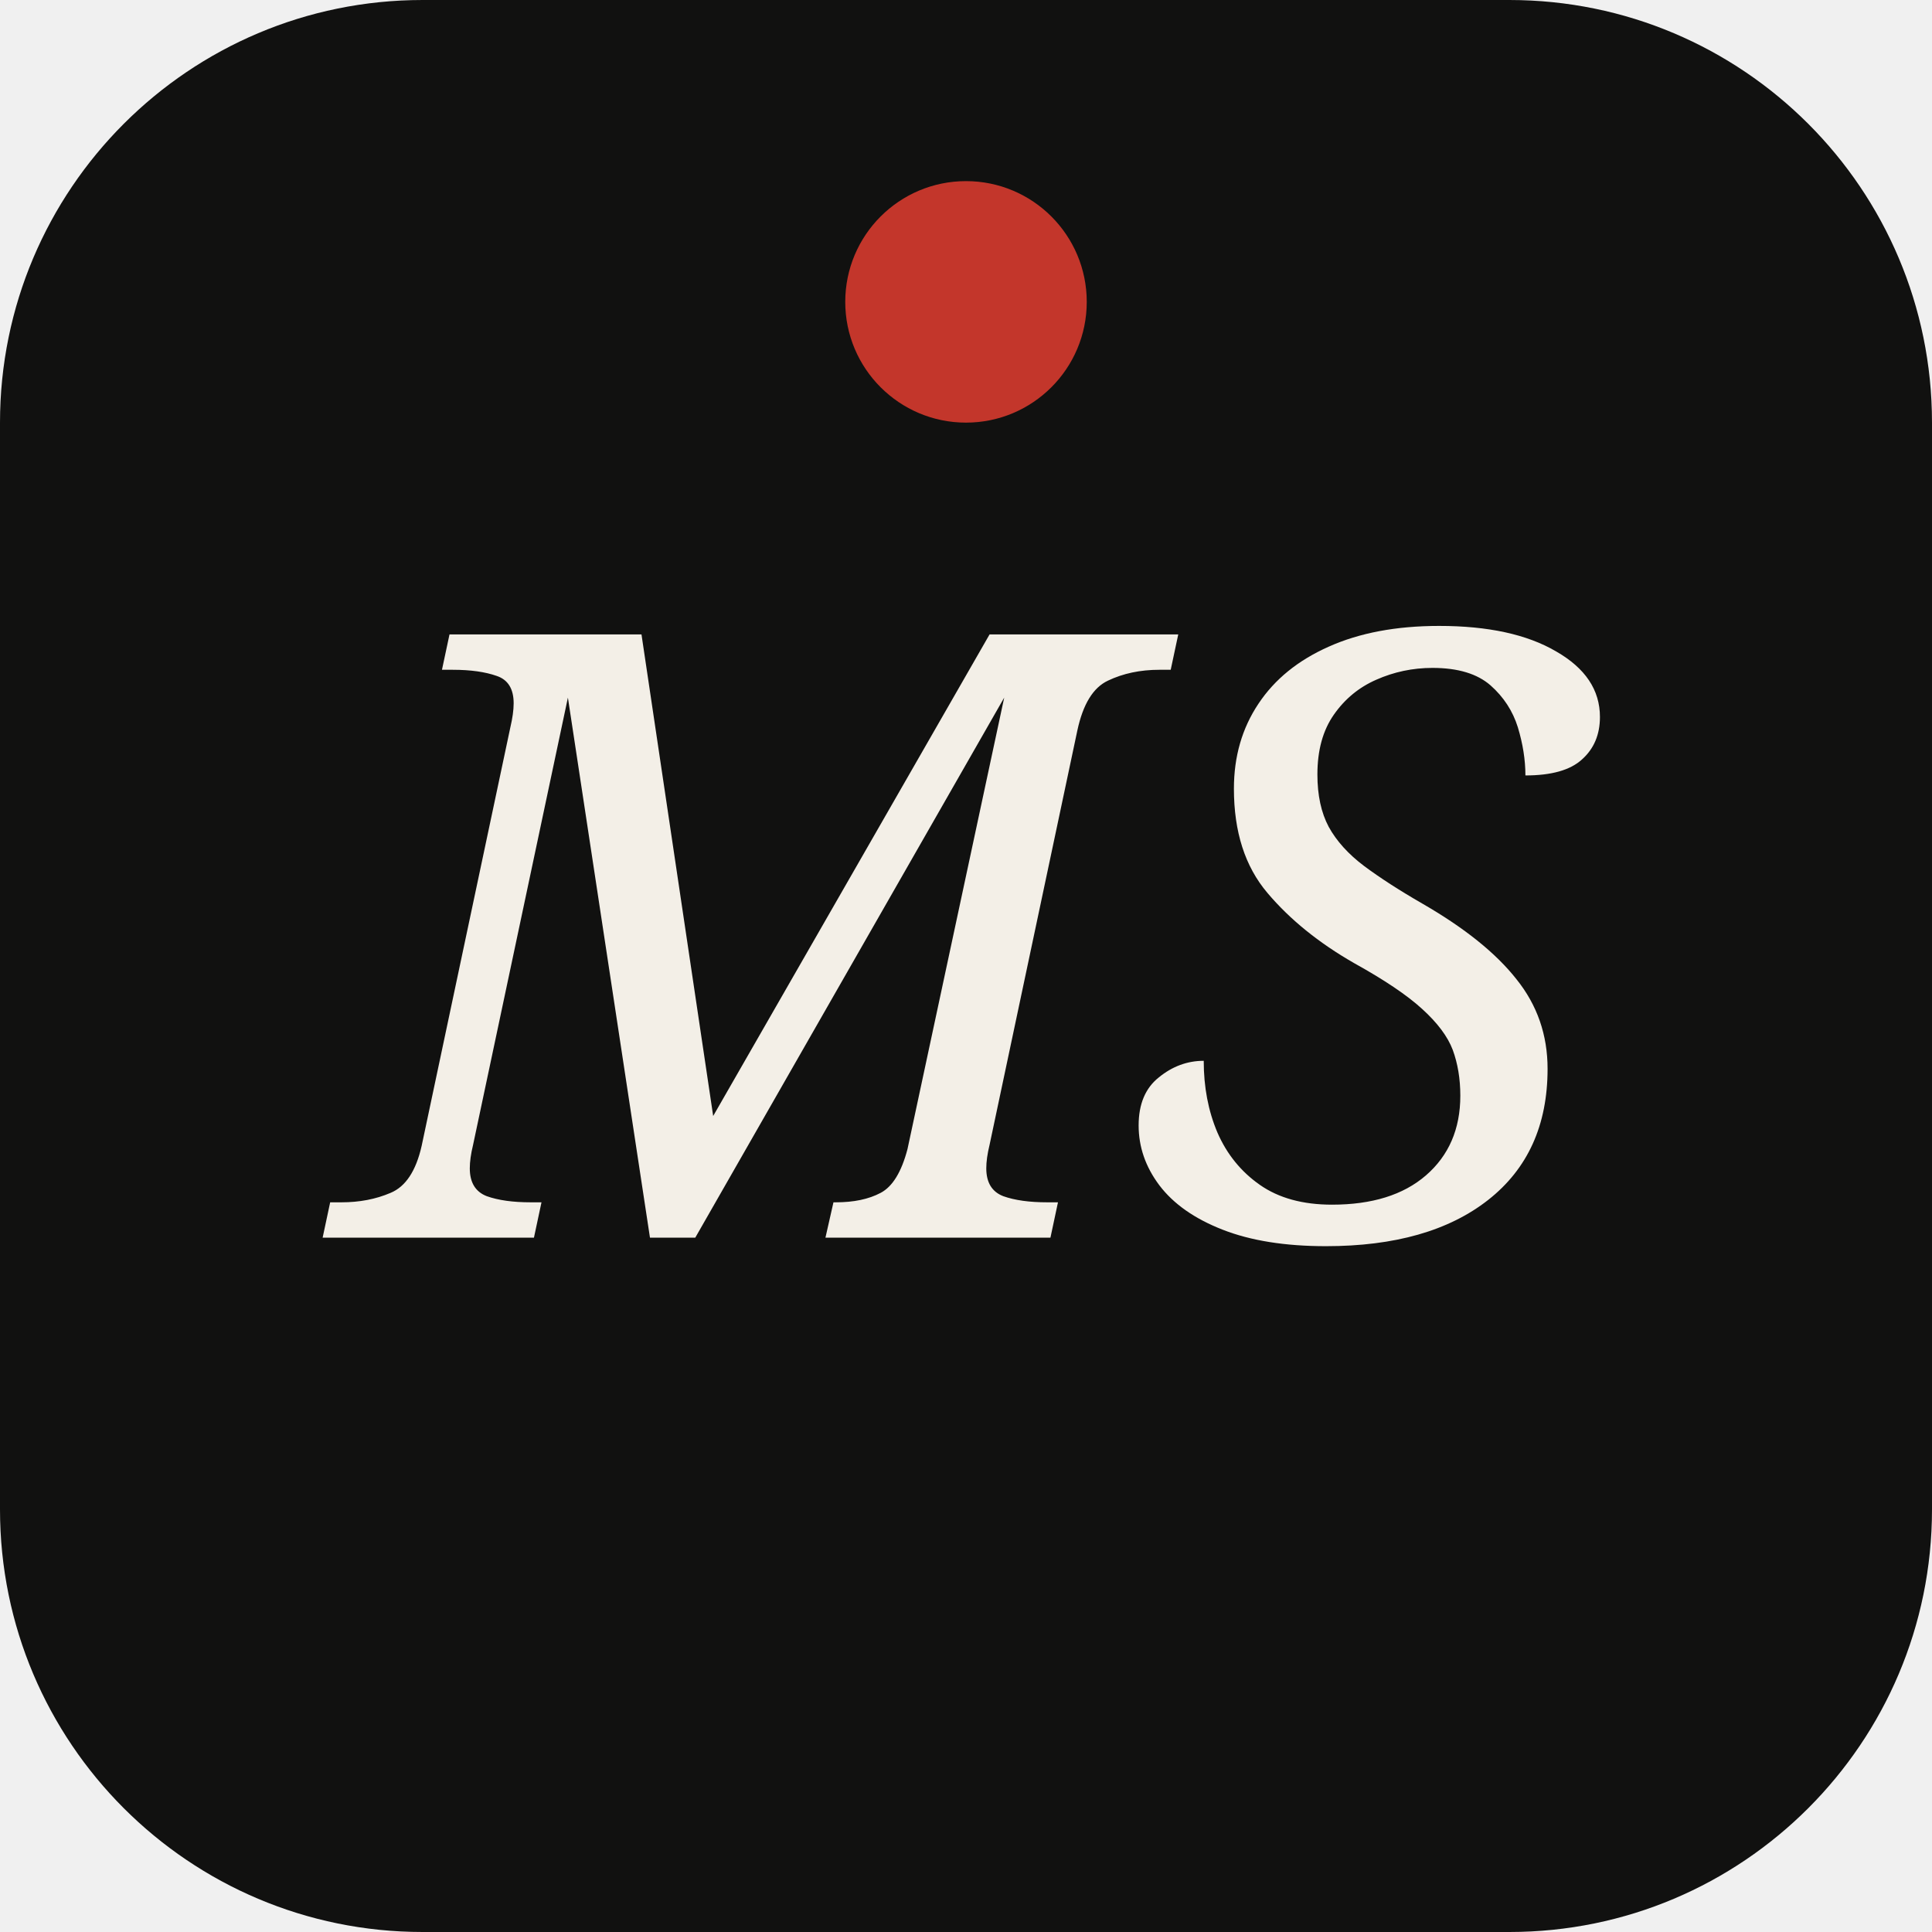
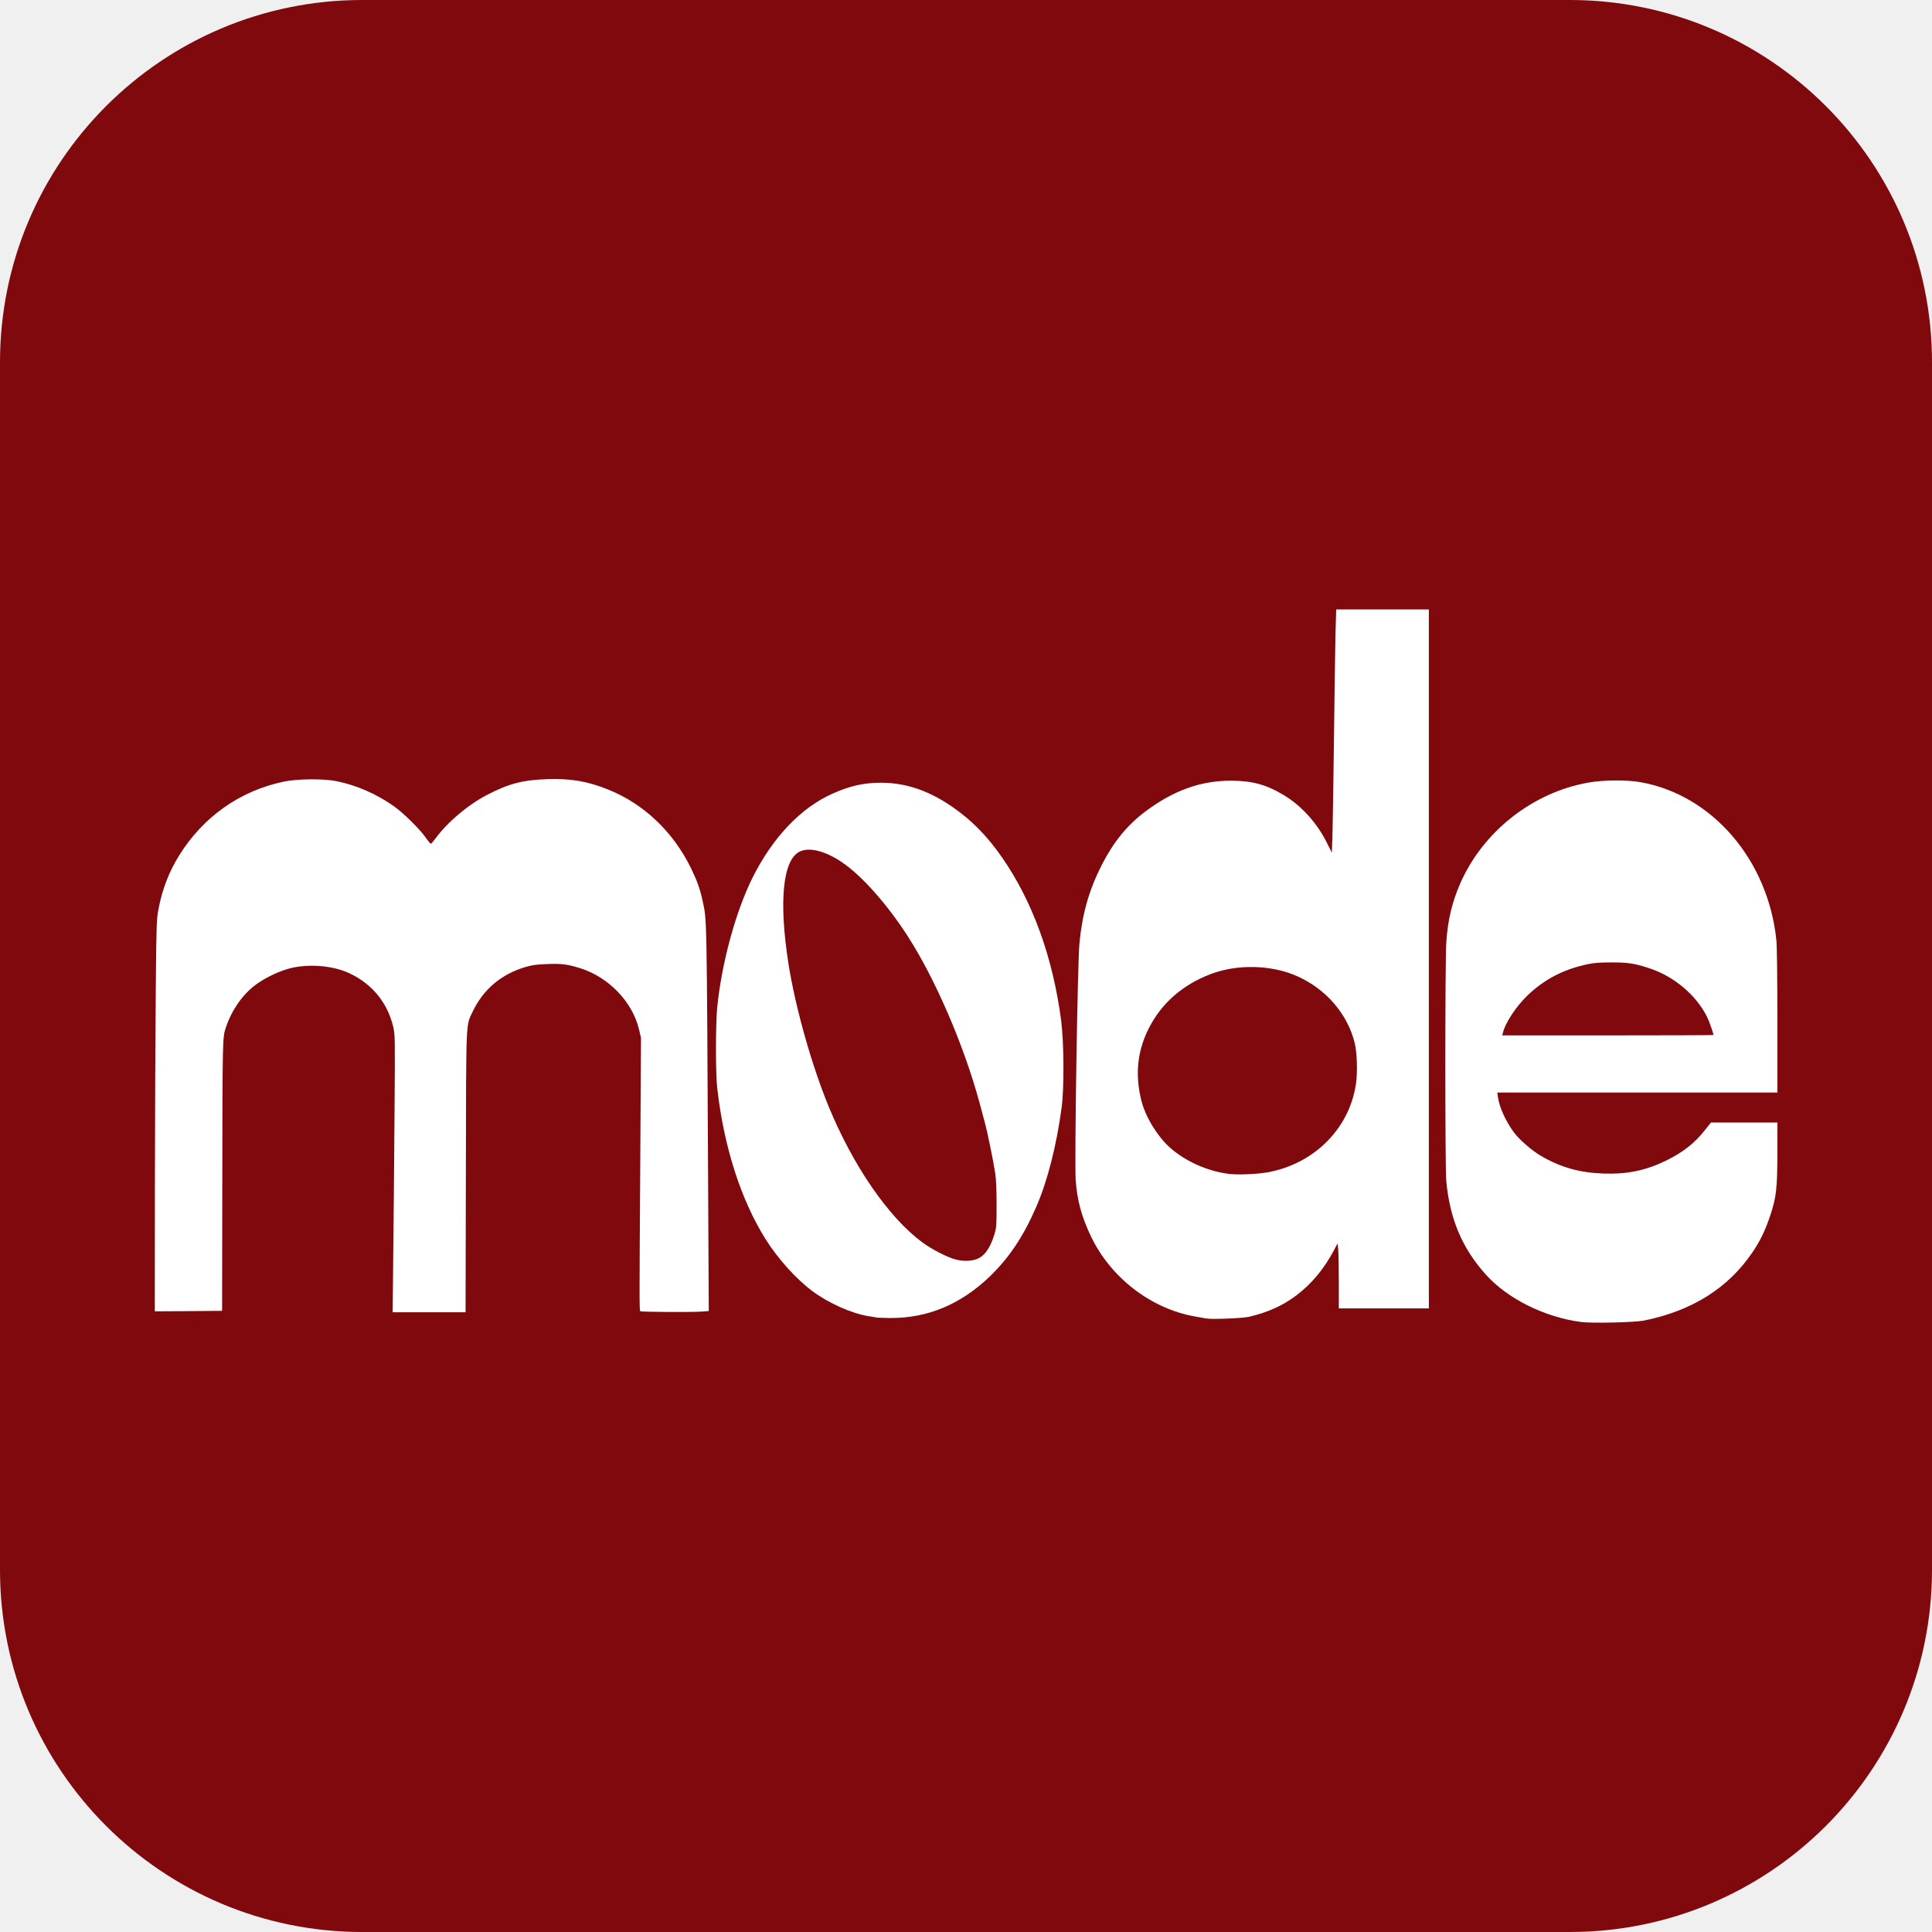
<svg xmlns="http://www.w3.org/2000/svg" viewBox="0 0 64 64">
-   <rect width="64" height="64" rx="14" fill="#111110" />
-   <text x="32" y="41" text-anchor="middle" font-family="Georgia, serif" font-style="italic" font-size="28" fill="#f3efe7">MS</text>
-   <circle cx="32" cy="10" r="4" fill="#c3362b" />
+   <rect width="64" height="64" rx="12" fill="#7f090d" />
+   <g fill="#ffffff" fill-rule="evenodd" transform="translate(5.00 20.06) scale(0.03207)">
+     <path d="M250.3,669.2C250.7,635.8 251.3,571.4 251.6,526.0C252.2,444.6 252.2,443.4 250.2,434.8C244.2,410.1 228.6,391.0 205.4,380.0C189.5,372.4 166.4,370.0 147.0,373.9C134.5,376.5 118.5,383.9 107.5,392.2C94.3,402.3 83.5,417.8 77.5,435.5C73.9,446.0 73.9,445.2 73.7,601.5L73.5,728.5L38.8,728.8L4.0,729.0L4.1,599.3C4.2,527.9 4.6,436.9 5.0,397.0C5.6,328.0 5.8,323.9 7.9,313.0C11.7,293.0 18.9,274.5 29.1,258.2C53.8,218.3 91.9,191.4 137.0,181.9C151.0,178.9 178.0,178.7 191.3,181.3C212.3,185.5 233.2,194.7 251.0,207.3C261.2,214.6 277.9,231.1 283.9,239.8C286.3,243.2 288.7,246.0 289.1,246.0C289.6,246.0 291.8,243.4 294.2,240.2C306.7,223.3 328.1,205.3 347.9,195.2C369.9,183.8 384.6,180.1 409.5,179.3C433.6,178.5 451.0,181.5 472.2,190.0C509.1,204.8 539.5,233.7 557.9,271.4C564.2,284.4 567.2,292.8 569.9,305.3C574.3,325.8 574.1,313.8 575.6,609.1L576.2,728.7L568.4,729.3C557.8,730.0 506.3,729.7 505.5,728.9C504.5,727.8 504.5,720.7 505.4,581.5L506.2,446.5L504.1,437.6C497.3,409.3 472.9,383.9 443.5,374.6C430.4,370.5 424.2,369.7 409.3,370.3C398.4,370.7 393.7,371.3 386.7,373.4C361.8,380.8 343.3,396.5 332.4,419.3C325.2,434.6 325.6,424.2 325.3,585.2L325.0,730.0L287.3,730.0L249.7,730.0L250.3,669.2Z" />
+     <path d="M750.0,735.5C749.2,735.3 745.2,734.6 741.1,734.0C723.5,731.1 700.0,720.6 683.2,708.1C666.4,695.6 647.7,674.8 634.9,654.5C609.3,613.7 591.7,558.7 584.9,498.0C583.2,483.2 583.2,432.7 584.9,415.5C589.4,369.5 604.1,315.5 621.8,280.3C642.5,239.3 671.2,209.1 703.5,194.5C721.8,186.3 736.1,183.0 754.0,183.0C779.4,183.0 802.9,190.9 827.3,207.6C847.6,221.5 863.7,237.9 879.3,260.4C910.7,305.6 931.7,363.6 940.2,428.7C943.1,451.2 943.4,498.4 940.7,518.5C935.3,558.3 926.2,594.0 914.6,620.8C901.4,651.3 886.8,673.3 866.8,692.7C836.6,721.8 802.2,736.2 763.5,735.9C756.9,735.8 750.8,735.6 750.0,735.5ZM851.7,675.5C860.3,672.9 866.5,664.8 871.1,650.0C873.3,643.0 873.5,640.9 873.5,619.0C873.5,604.5 873.0,592.3 872.2,587.0C870.0,572.9 864.1,544.1 861.5,534.5C860.2,529.5 857.7,520.3 856.0,514.0C840.0,454.8 810.3,385.8 781.7,341.5C760.5,308.5 734.2,279.0 713.9,265.2C696.6,253.5 680.2,249.3 670.2,254.1C652.6,262.6 648.4,305.5 658.6,370.5C665.8,415.4 682.0,473.1 699.6,516.4C725.0,578.5 761.9,632.1 797.1,658.0C806.6,665.0 822.8,673.3 831.0,675.4C838.2,677.3 845.5,677.3 851.7,675.5Z" />
+     <path d="M1090.0,736.4C1088.6,736.2 1083.6,735.3 1078.8,734.4C1032.9,726.4 991.0,694.1 970.6,650.8C961.2,630.9 956.5,613.6 955.2,592.9C953.9,574.4 957.2,367.2 959.1,348.6C962.1,318.0 969.0,293.8 982.1,268.0C994.3,244.1 1008.4,226.8 1027.3,212.6C1056.2,191.0 1084.2,180.9 1115.5,180.9C1137.4,180.9 1152.1,184.9 1170.3,195.9C1188.6,206.9 1204.7,224.8 1214.8,245.3L1219.8,255.3L1220.4,238.9C1220.7,229.9 1221.4,184.5 1222.0,138.0C1222.5,91.5 1223.3,42.4 1223.6,28.8L1224.3,4.0L1272.1,4.0L1320.0,4.0L1320.0,365.0L1320.0,726.0L1273.5,726.0L1227.0,726.0L1227.0,697.8C1227.0,682.2 1226.7,667.1 1226.3,664.2L1225.7,658.9L1221.5,666.8C1211.4,685.6 1198.6,700.9 1183.2,712.5C1169.0,723.2 1154.1,729.9 1134.5,734.6C1127.7,736.2 1096.1,737.5 1090.0,736.4ZM1153.0,585.5C1201.0,577.0 1237.6,540.8 1244.6,494.7C1246.5,482.7 1245.9,462.1 1243.5,452.2C1236.2,422.0 1213.9,396.1 1183.9,382.8C1157.3,371.0 1122.2,370.2 1094.8,380.6C1065.3,391.8 1043.5,411.0 1030.3,437.5C1018.8,460.6 1016.4,484.9 1023.1,511.5C1027.2,527.8 1039.0,547.4 1051.7,559.1C1067.5,573.6 1090.9,584.2 1113.1,587.0C1122.6,588.2 1142.2,587.4 1153.0,585.5Z" />
+     <path d="M1477.0,740.0C1439.1,734.9 1401.2,715.9 1378.8,691.0C1354.3,663.6 1341.7,633.7 1338.0,594.5C1336.7,580.5 1336.7,369.3 1338.0,348.5C1339.4,325.3 1344.0,306.2 1352.6,286.6C1376.3,233.1 1427.1,193.2 1484.5,182.9C1500.3,180.1 1524.1,179.9 1538.5,182.4C1612.8,195.6 1670.5,262.8 1679.0,345.9C1679.6,352.0 1680.0,385.7 1680.0,429.6L1680.0,503.0L1535.4,503.0L1390.7,503.0L1391.4,507.9C1392.8,518.3 1399.7,533.3 1408.2,544.6C1413.7,551.9 1426.5,563.0 1435.4,568.2C1456.0,580.3 1475.5,585.8 1500.5,586.7C1525.3,587.5 1544.0,583.6 1565.5,573.1C1582.7,564.6 1594.6,555.2 1605.1,541.9L1611.4,534.0L1645.7,534.0L1680.0,534.0L1680.0,565.0C1680.0,601.2 1678.9,611.3 1672.9,629.2C1667.5,645.5 1662.4,656.1 1654.1,668.3C1629.0,705.2 1591.6,728.6 1542.0,738.6C1532.2,740.5 1488.2,741.5 1477.0,740.0ZM1614.0,443.6C1614.0,441.9 1609.3,428.5 1607.2,424.5C1596.1,402.5 1573.9,383.6 1549.1,375.1C1533.6,369.8 1526.3,368.6 1509.0,368.6C1497.0,368.6 1490.3,369.1 1484.3,370.4C1458.9,375.8 1439.5,385.9 1421.8,402.8C1410.1,414.1 1399.0,430.9 1396.5,441.2L1395.8,444.0L1504.9,444.0C1564.9,444.0 1614.0,443.8 1614.0,443.6Z" />
+   </g>
</svg>
